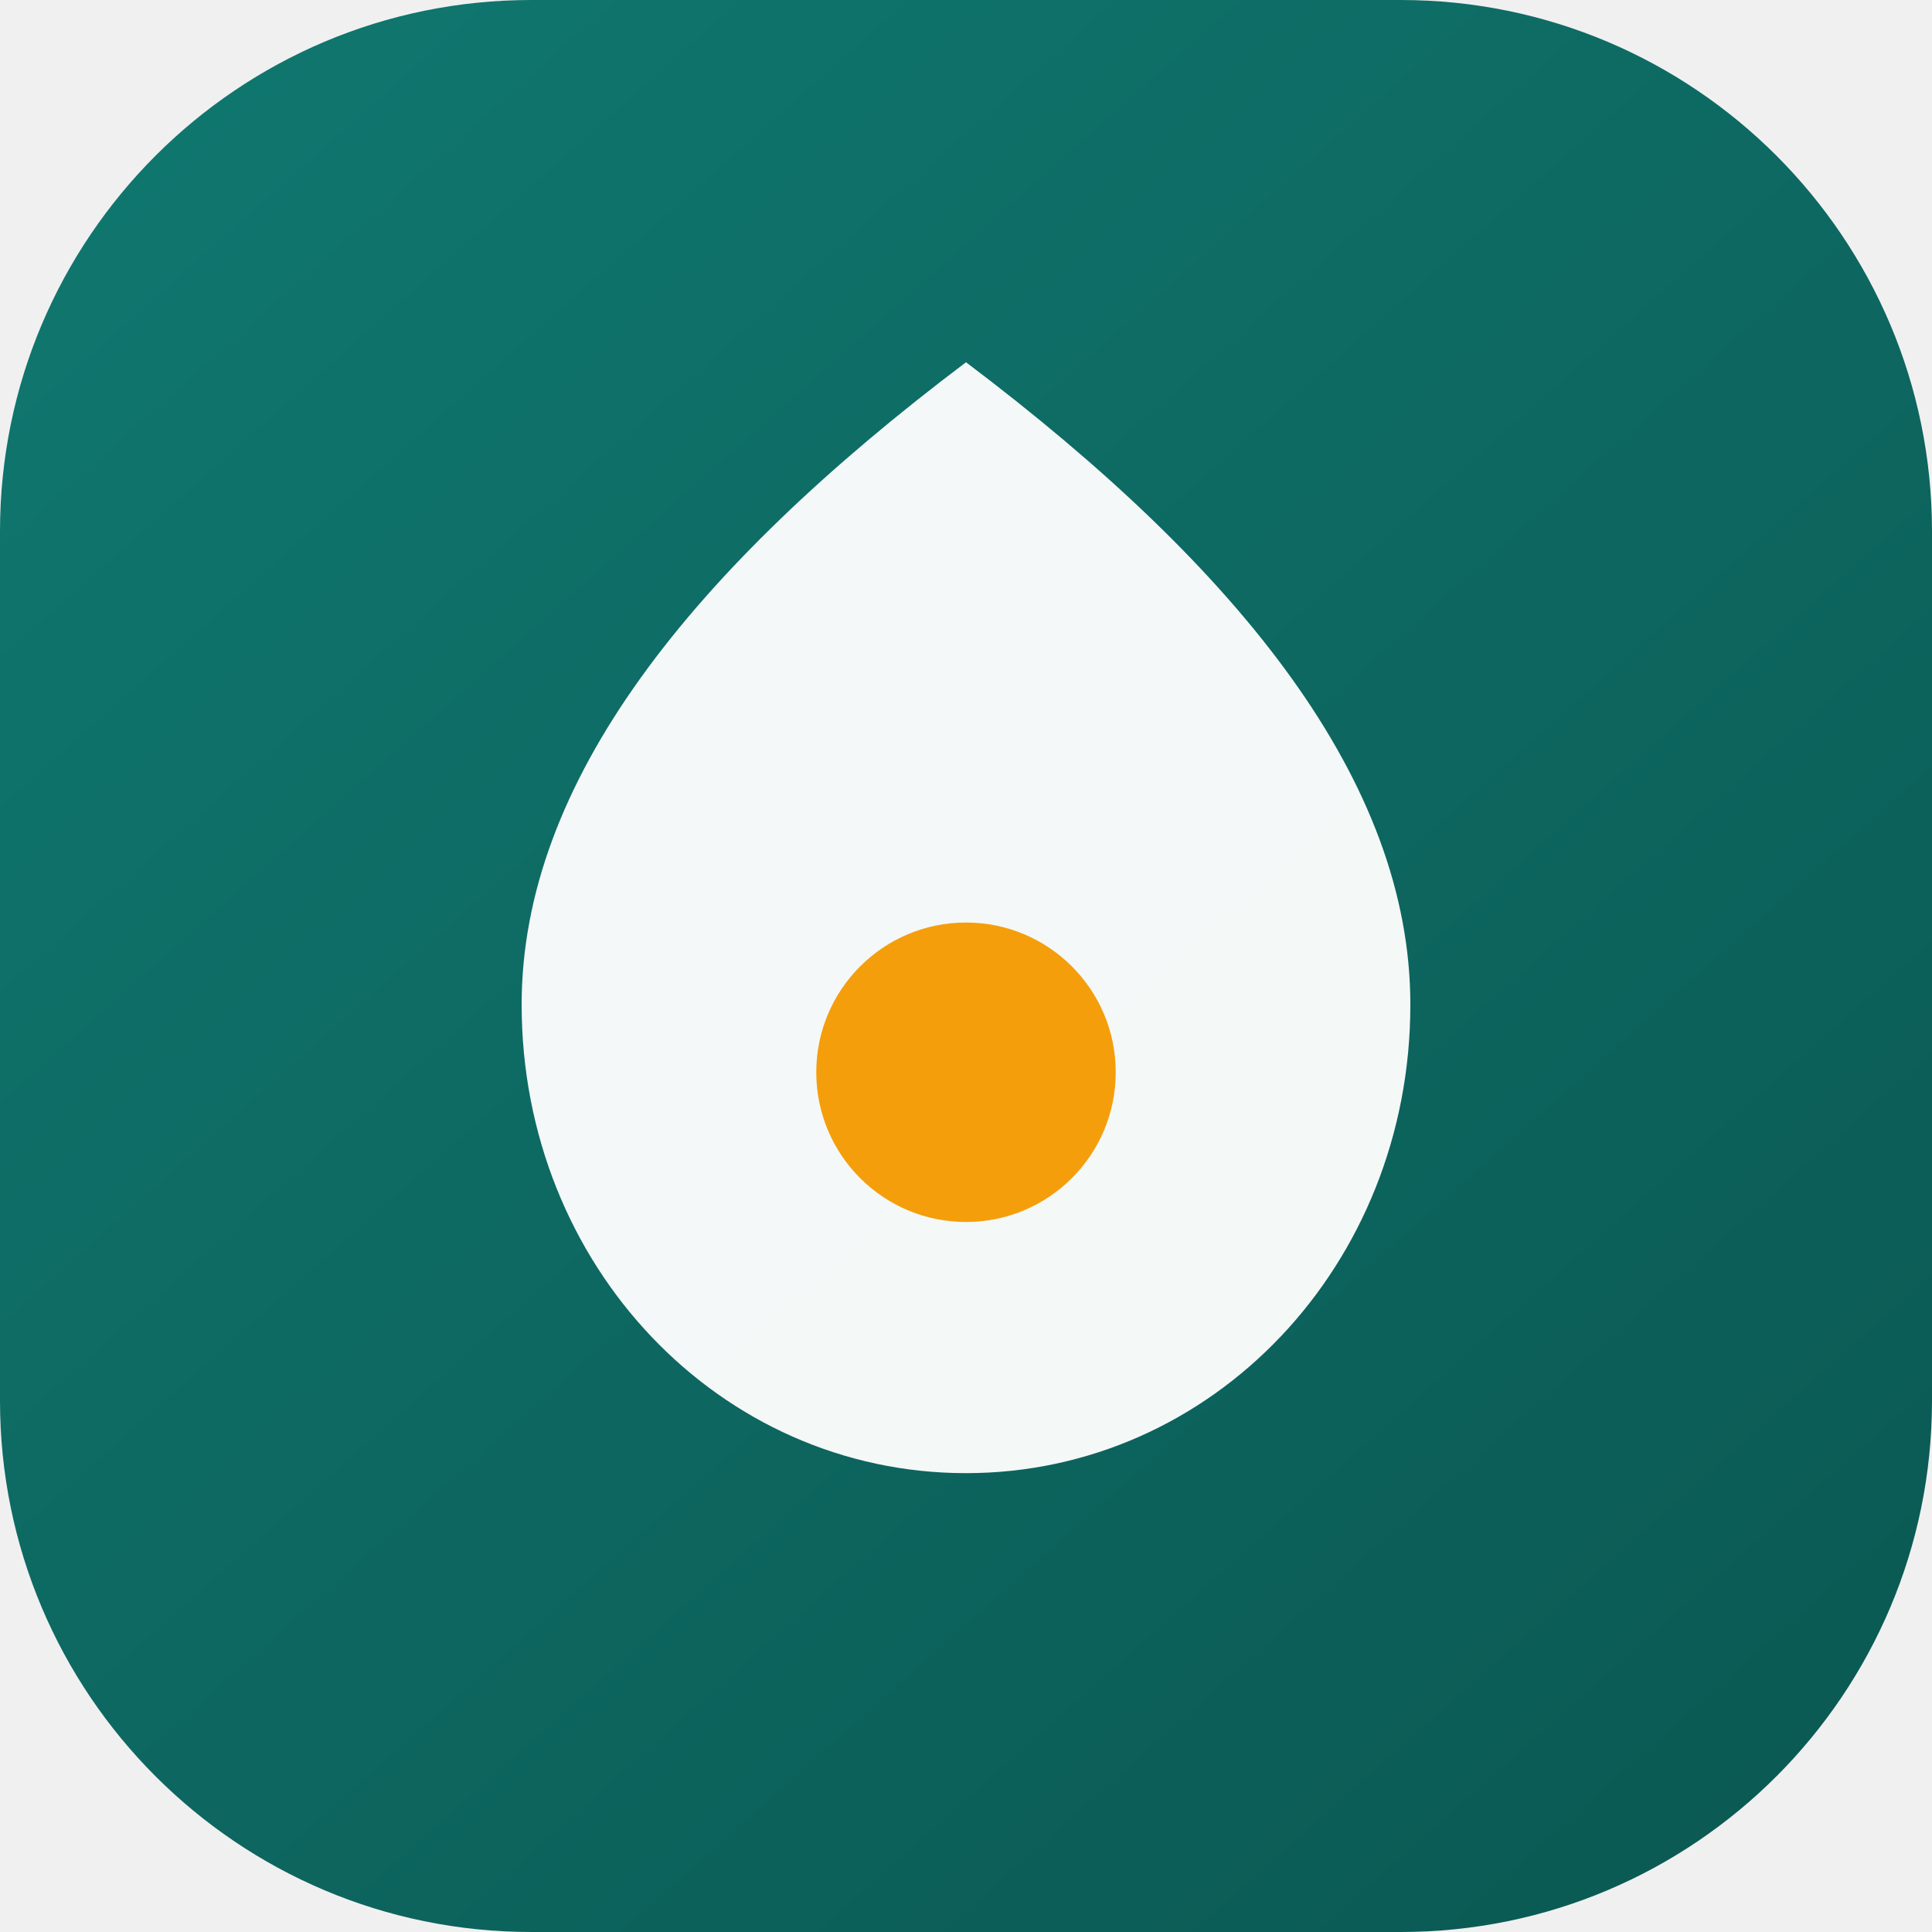
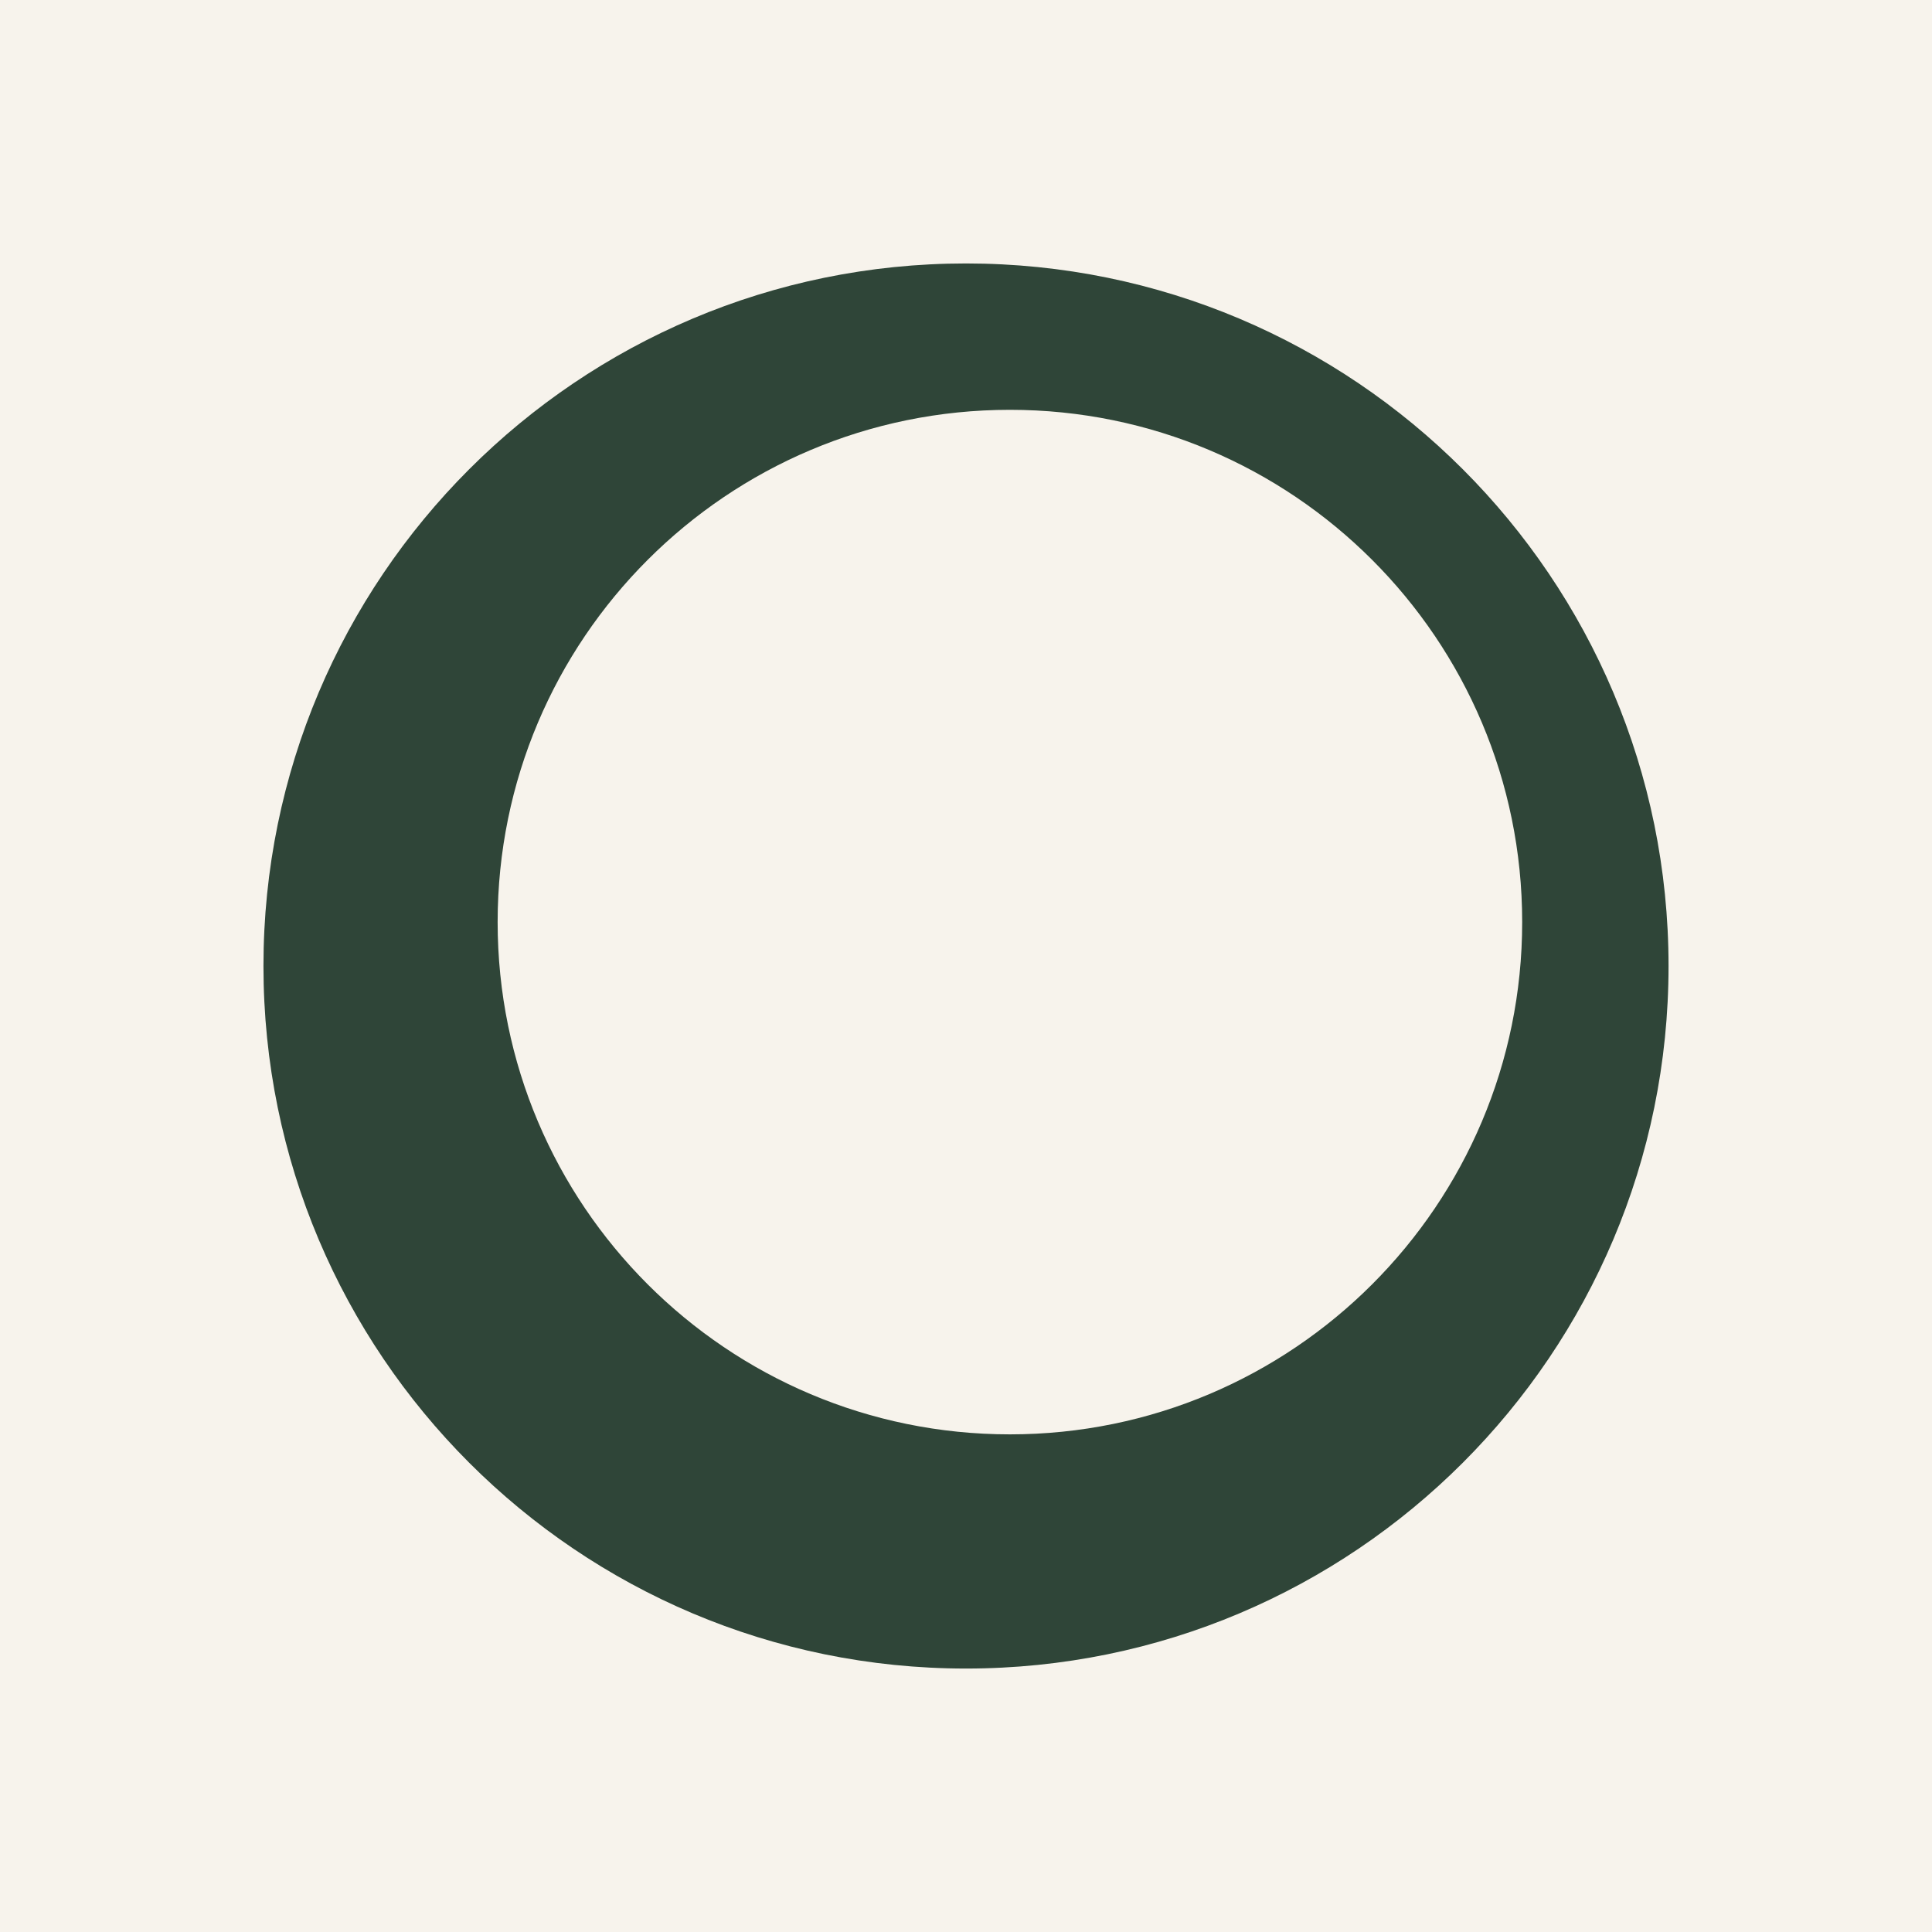
- <svg xmlns="http://www.w3.org/2000/svg" viewBox="0 0 40 40">
-   <defs>
-     <linearGradient id="g" x1="4" y1="2" x2="36" y2="38" gradientUnits="userSpaceOnUse">
-       <stop offset="0" stop-color="#0f766e" />
-       <stop offset="1" stop-color="#0b5a54" />
-     </linearGradient>
-   </defs>
-   <rect width="40" height="40" rx="11" fill="url(#g)" />
-   <path d="M20 7.5c-5.7 4.3-9.2 8.7-9.2 13.3 0 5.4 4.1 9.7 9.2 9.7s9.2-4.3 9.2-9.7c0-4.6-3.5-9-9.2-13.3Z" fill="#ffffff" fill-opacity="0.95" />
-   <circle cx="20" cy="22.2" r="3.1" fill="#f59e0b" />
+ <svg xmlns="http://www.w3.org/2000/svg" viewBox="0 0 132 132" role="img" aria-label="OMYN">
+   <rect width="132" height="132" fill="#F7F3EC" />
+   <g transform="translate(6 6)">
+     <path d="M12 60a48 48 0 1 0 96 0a48 48 0 1 0 -96 0ZM28 57a35 35 0 1 0 70 0a35 35 0 1 0 -70 0Z" fill="#2F4538" fill-rule="evenodd" />
+   </g>
</svg>
